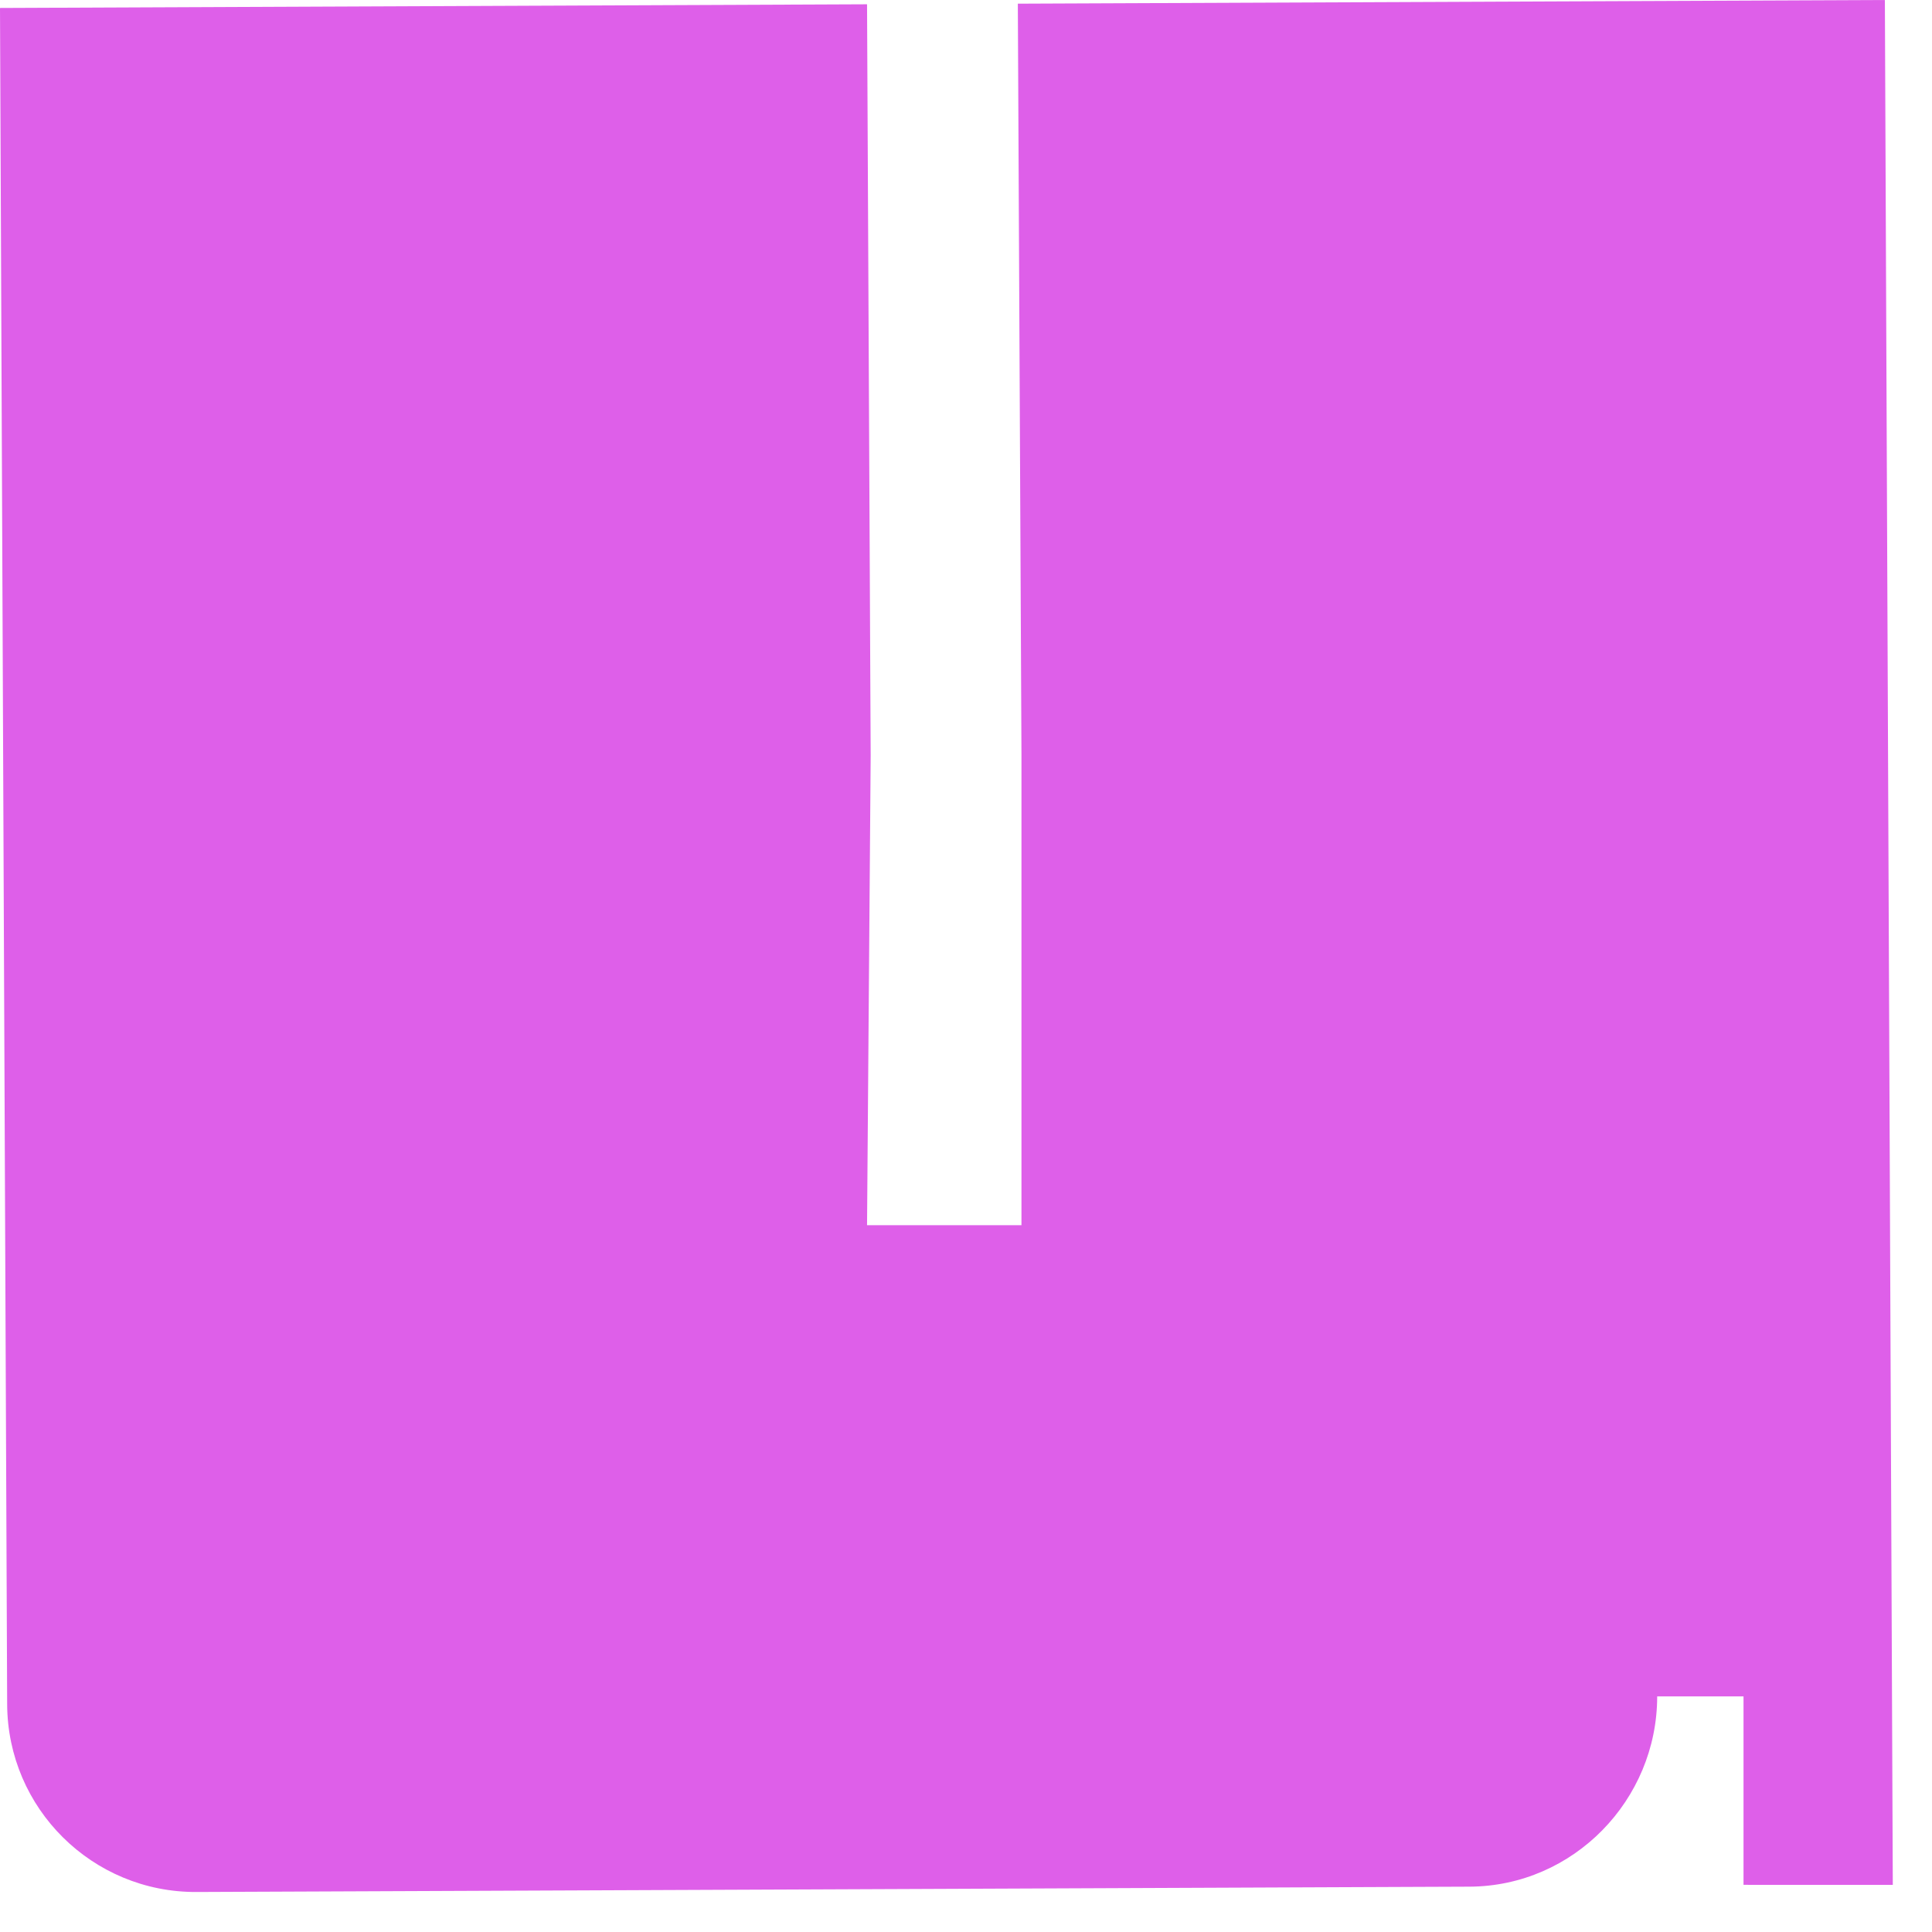
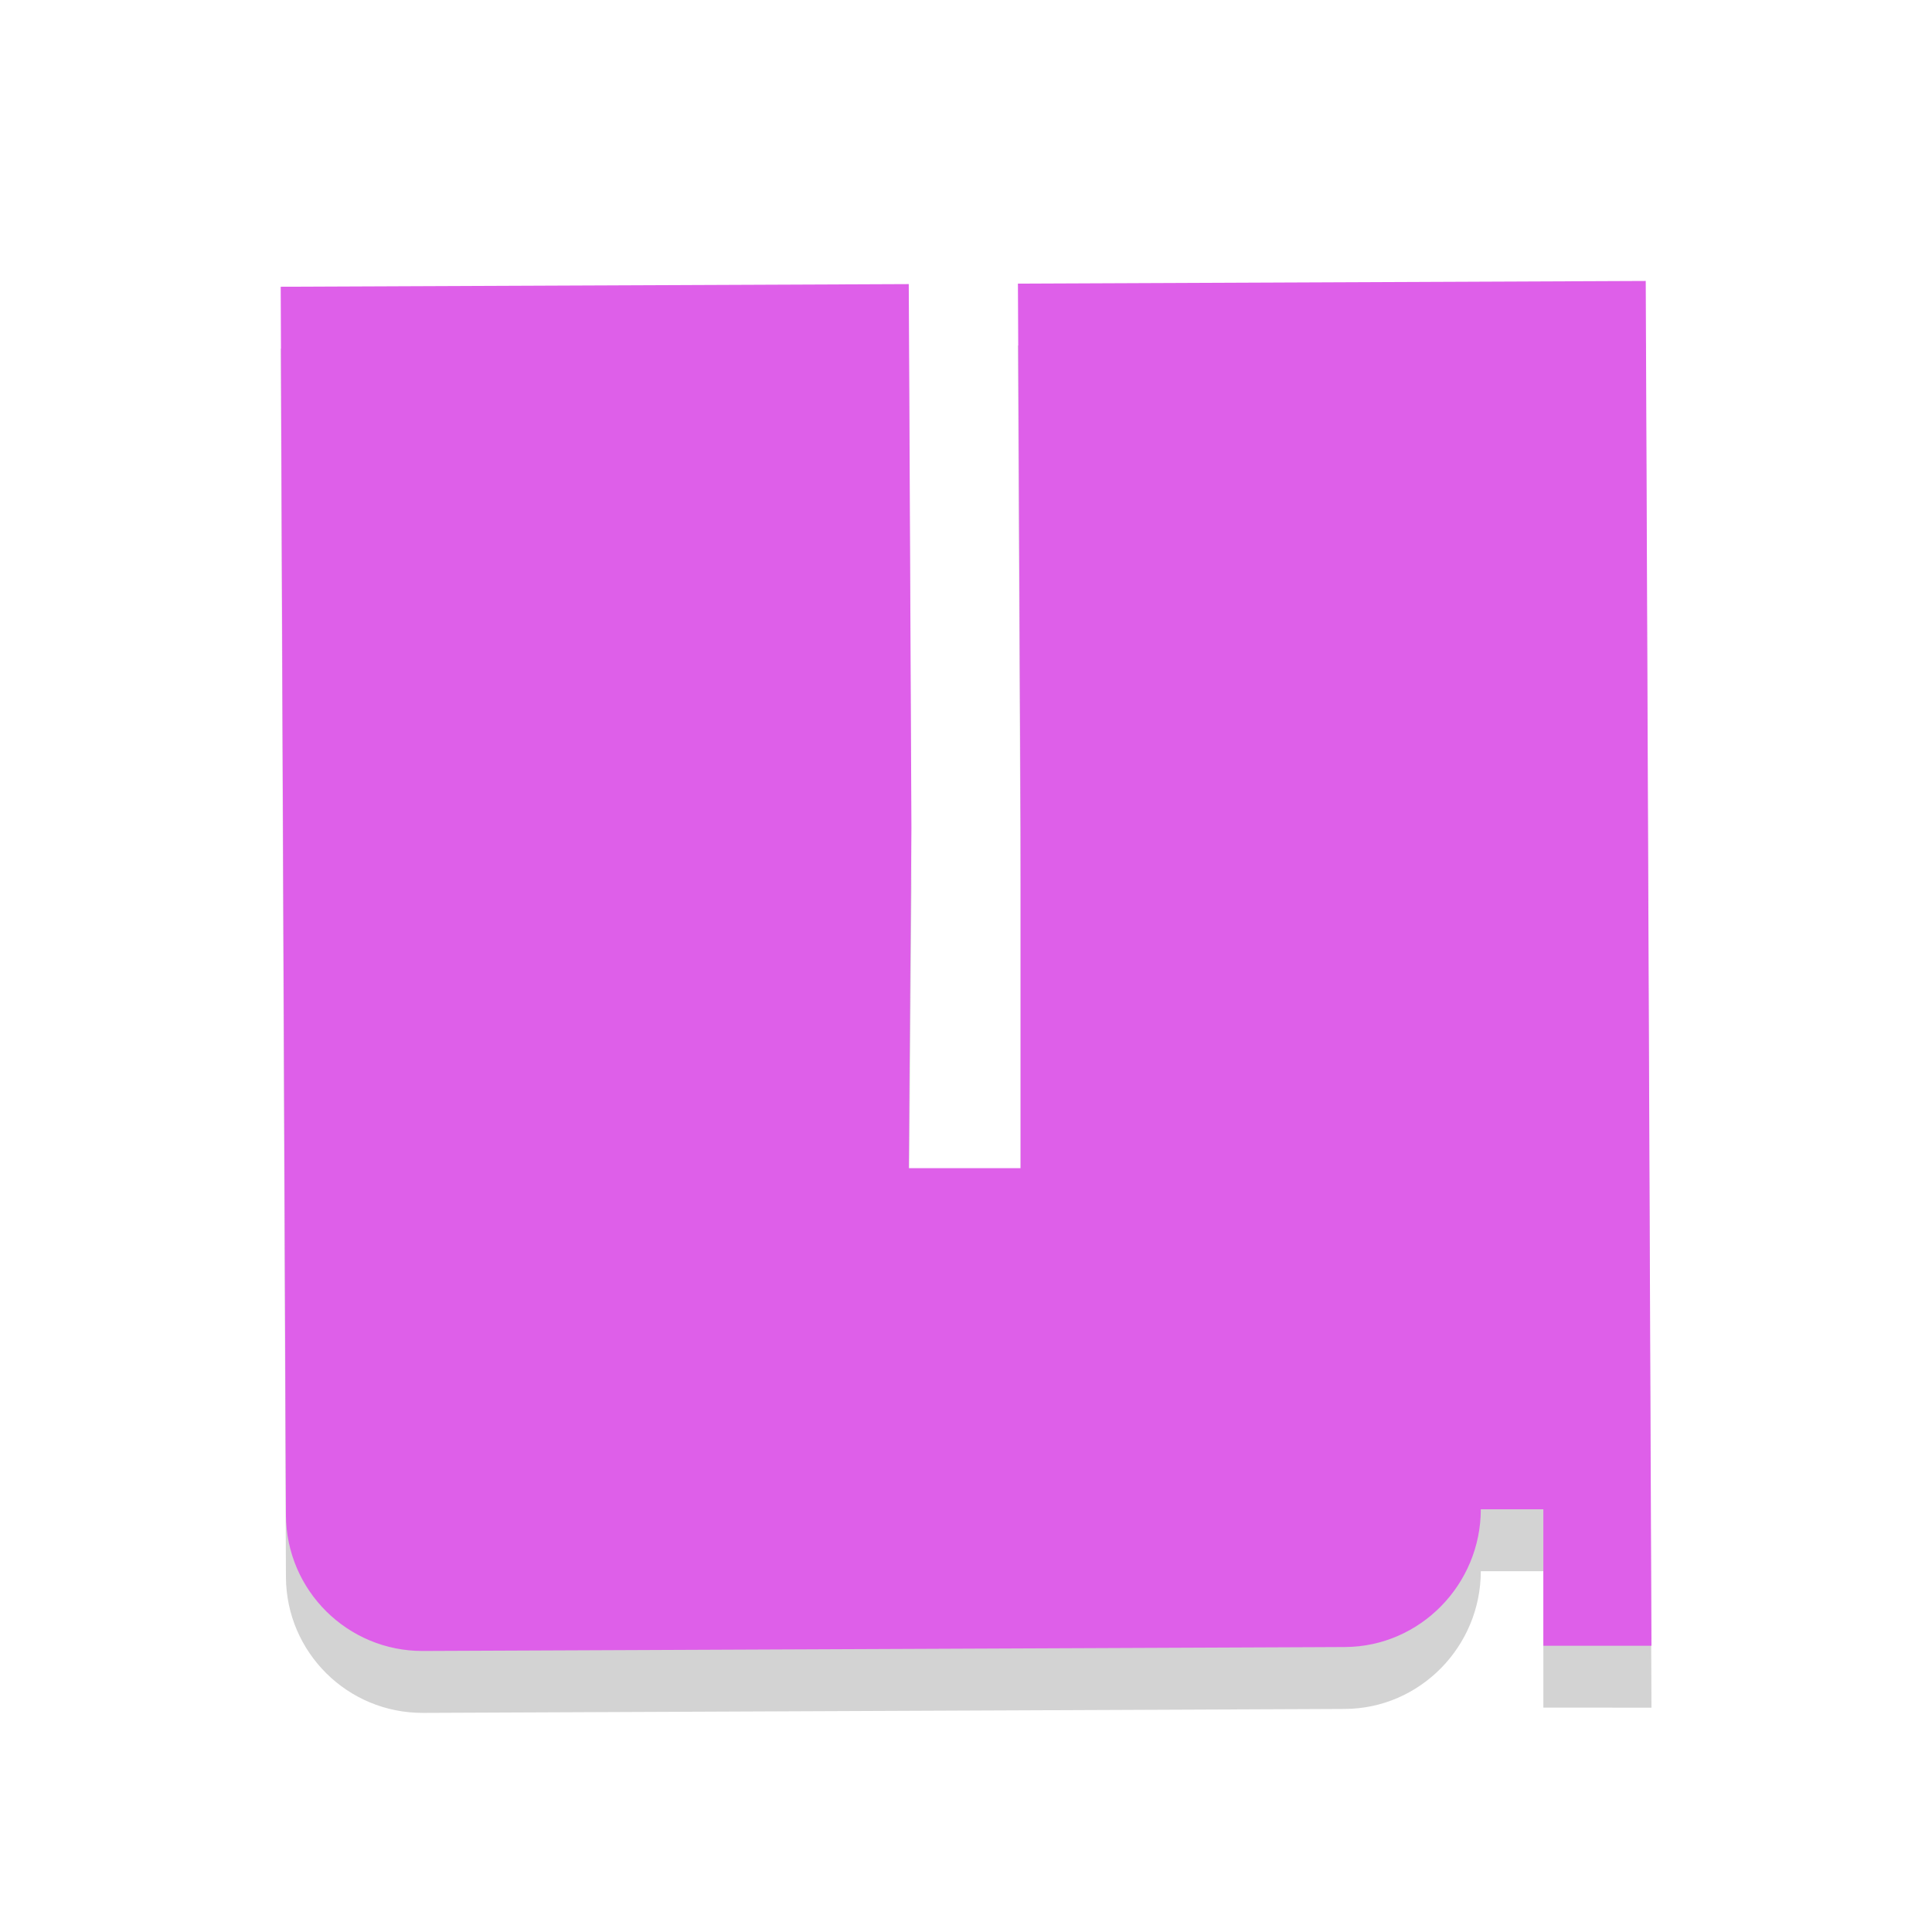
- <svg xmlns="http://www.w3.org/2000/svg" width="41" height="41" viewBox="0 0 41 41" fill="none">
-   <path d="M-5.28619e-06 0.169L0.084 20.169L0.152 36.168C0.161 38.377 1.959 40.161 4.169 40.151L20.168 40.084L30.168 40.042L31.185 40.038C33.388 40.028 35.168 38.203 35.168 36V36L37 36L37 39.999L40.168 40L40 -9.94653e-07L21.6 0.078L21.677 16.018L21.677 26L20.077 26L18.4 26L18.477 16.032L18.4 0.091L-5.28619e-06 0.169Z" fill="#DE5FE9" />
+ <svg xmlns="http://www.w3.org/2000/svg" width="24" height="24" viewBox="0 0 24 24" fill="none" version="1.1" id="svg1">
+   <defs id="defs1" />
+   <path d="m 3.487,4.331 0.036,8.477 0.029,6.782 c 0.004,0.936 0.766,1.692 1.703,1.688 l 6.782,-0.029 4.239,-0.018 0.431,-0.002 c 0.934,-0.004 1.688,-0.778 1.688,-1.711 v 0 h 0.777 v 1.695 l 1.343,1.69e-4 -0.071,-16.954 -7.799,0.033 0.033,6.757 v 4.231 h -0.678 -0.711 l 0.033,-4.225 -0.033,-6.757 z" fill="#de5fe9" id="path1-5" style="stroke-width:0.424;fill:#000000;fill-opacity:0.173" />
+   <path d="m 3.487,3.562 0.036,8.477 0.029,6.782 c 0.004,0.936 0.766,1.692 1.703,1.688 l 6.782,-0.029 4.239,-0.018 0.431,-0.002 c 0.934,-0.004 1.688,-0.778 1.688,-1.711 v 0 h 0.777 v 1.695 l 1.343,1.69e-4 -0.071,-16.954 -7.799,0.033 0.033,6.757 v 4.231 h -0.678 -0.711 l 0.033,-4.225 -0.033,-6.757 z" fill="#de5fe9" id="path1" style="stroke-width:0.424" />
</svg>
